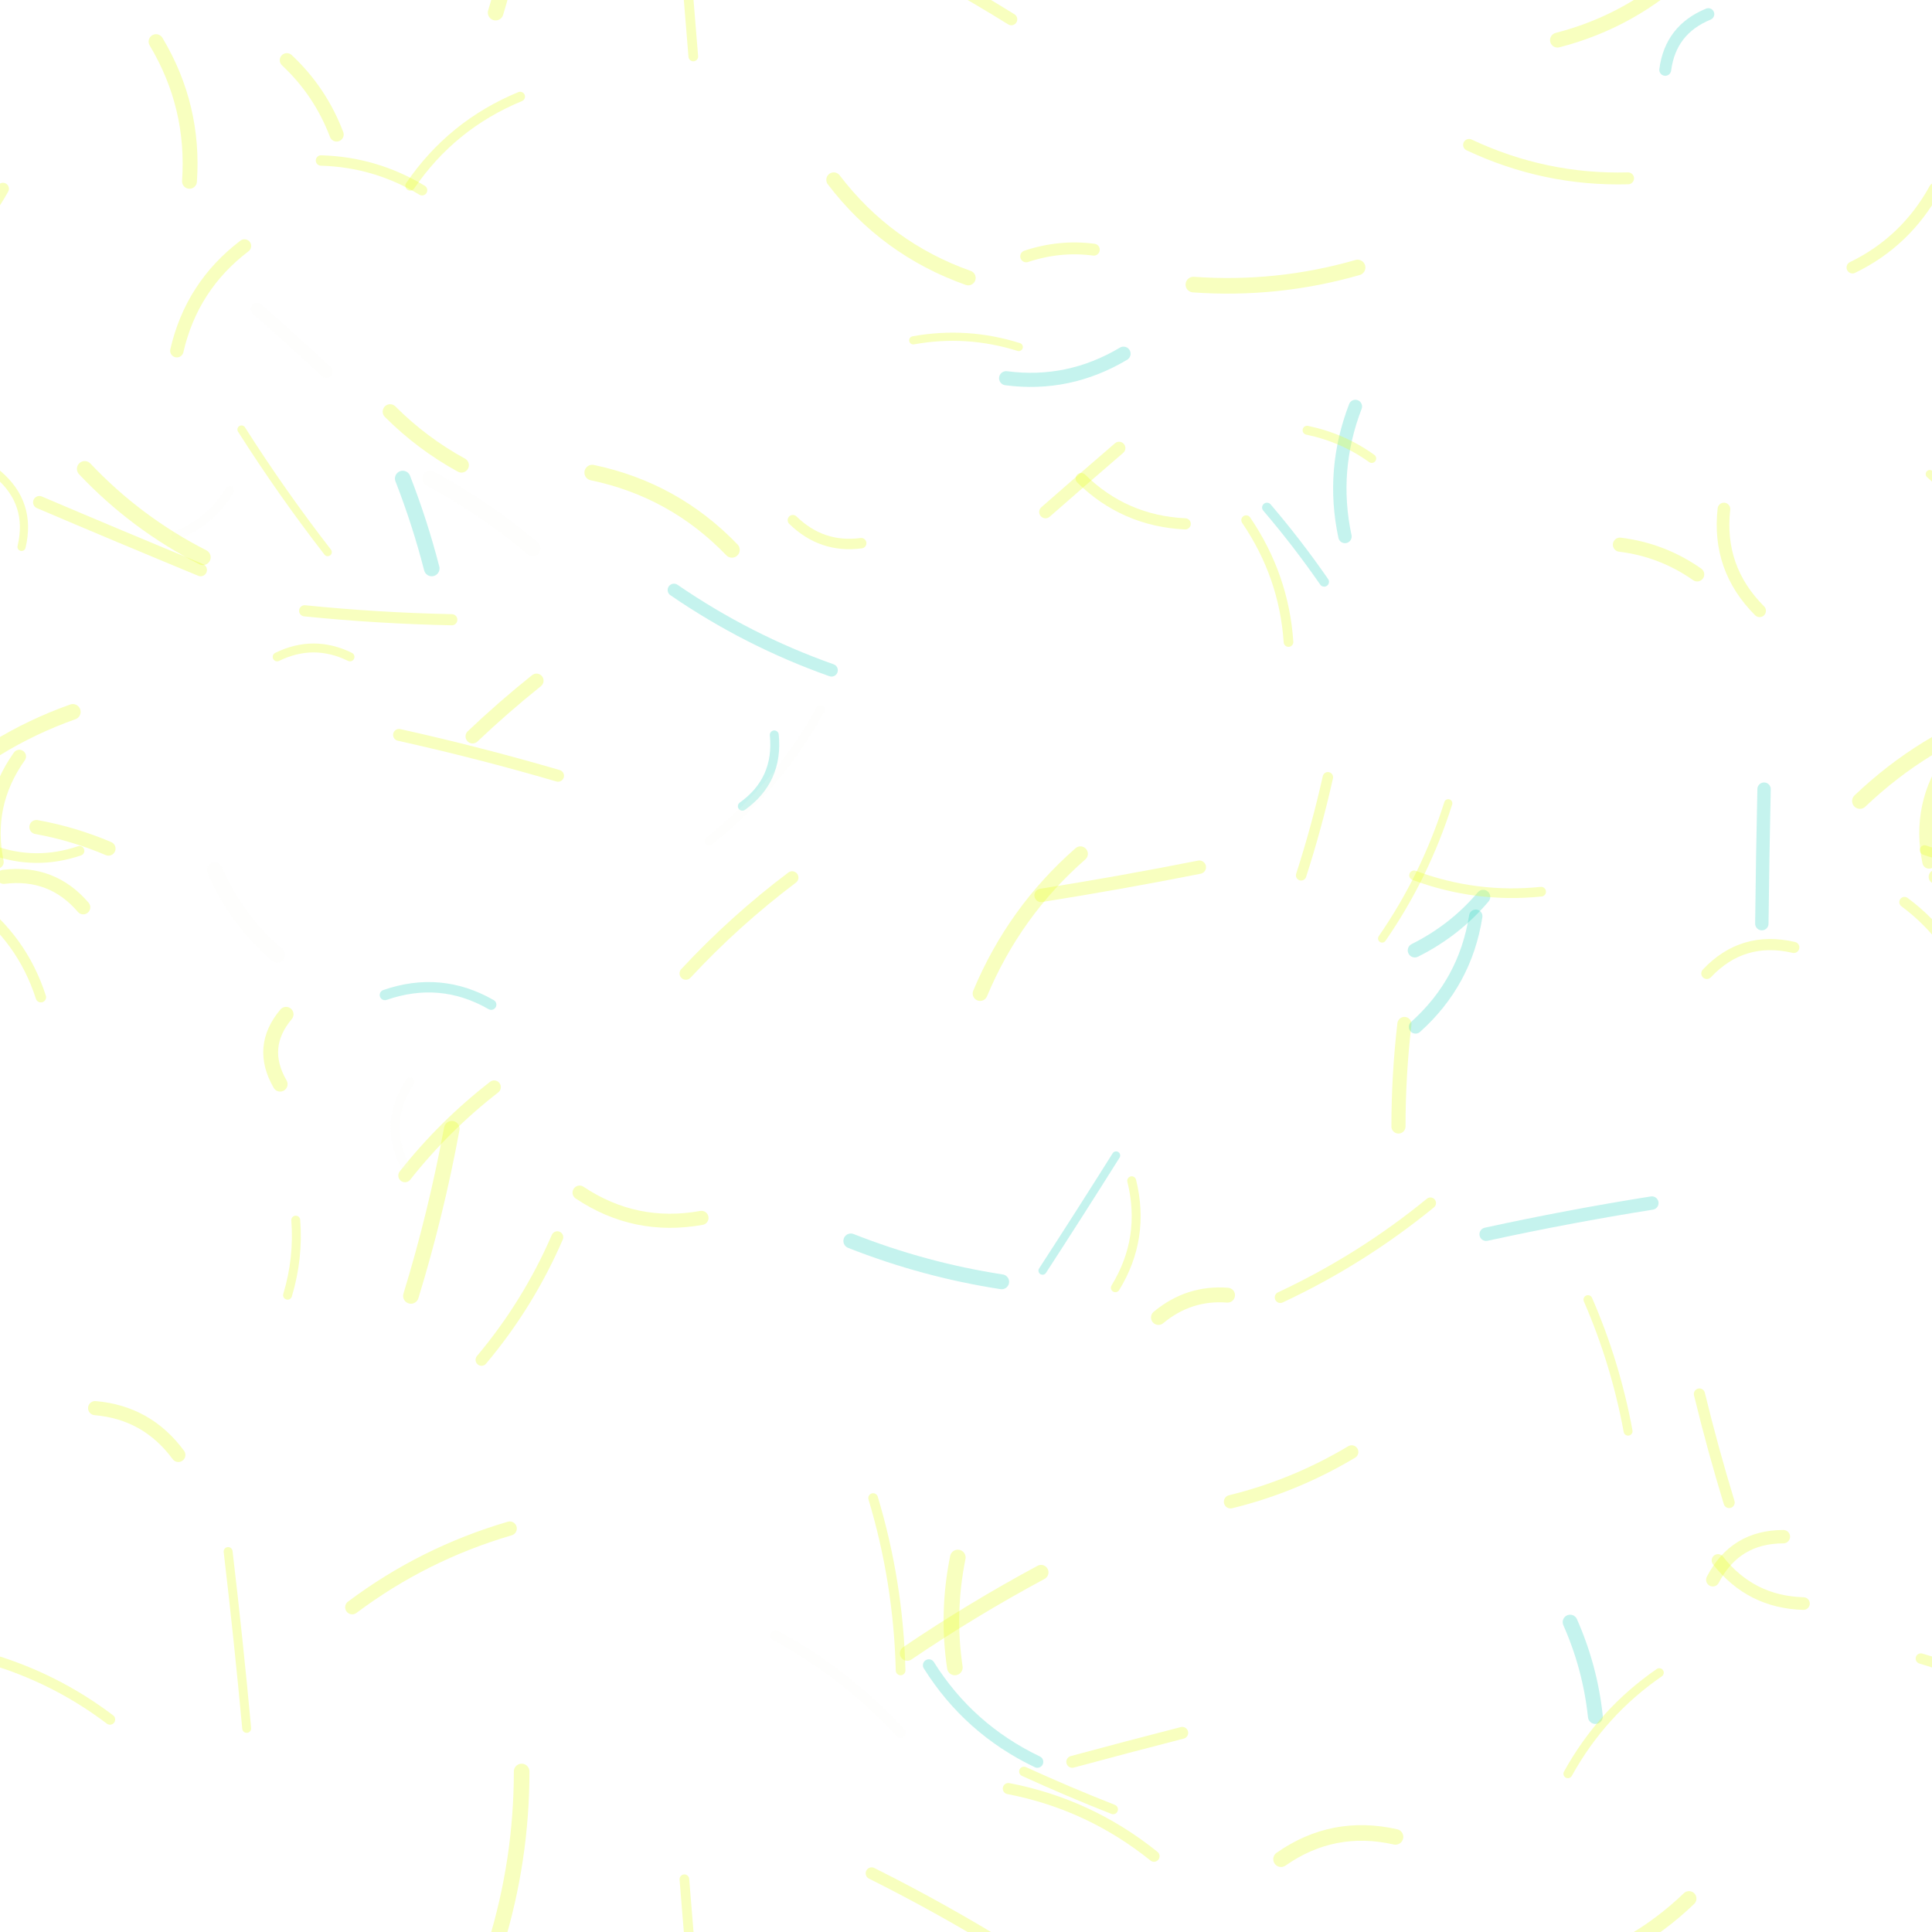
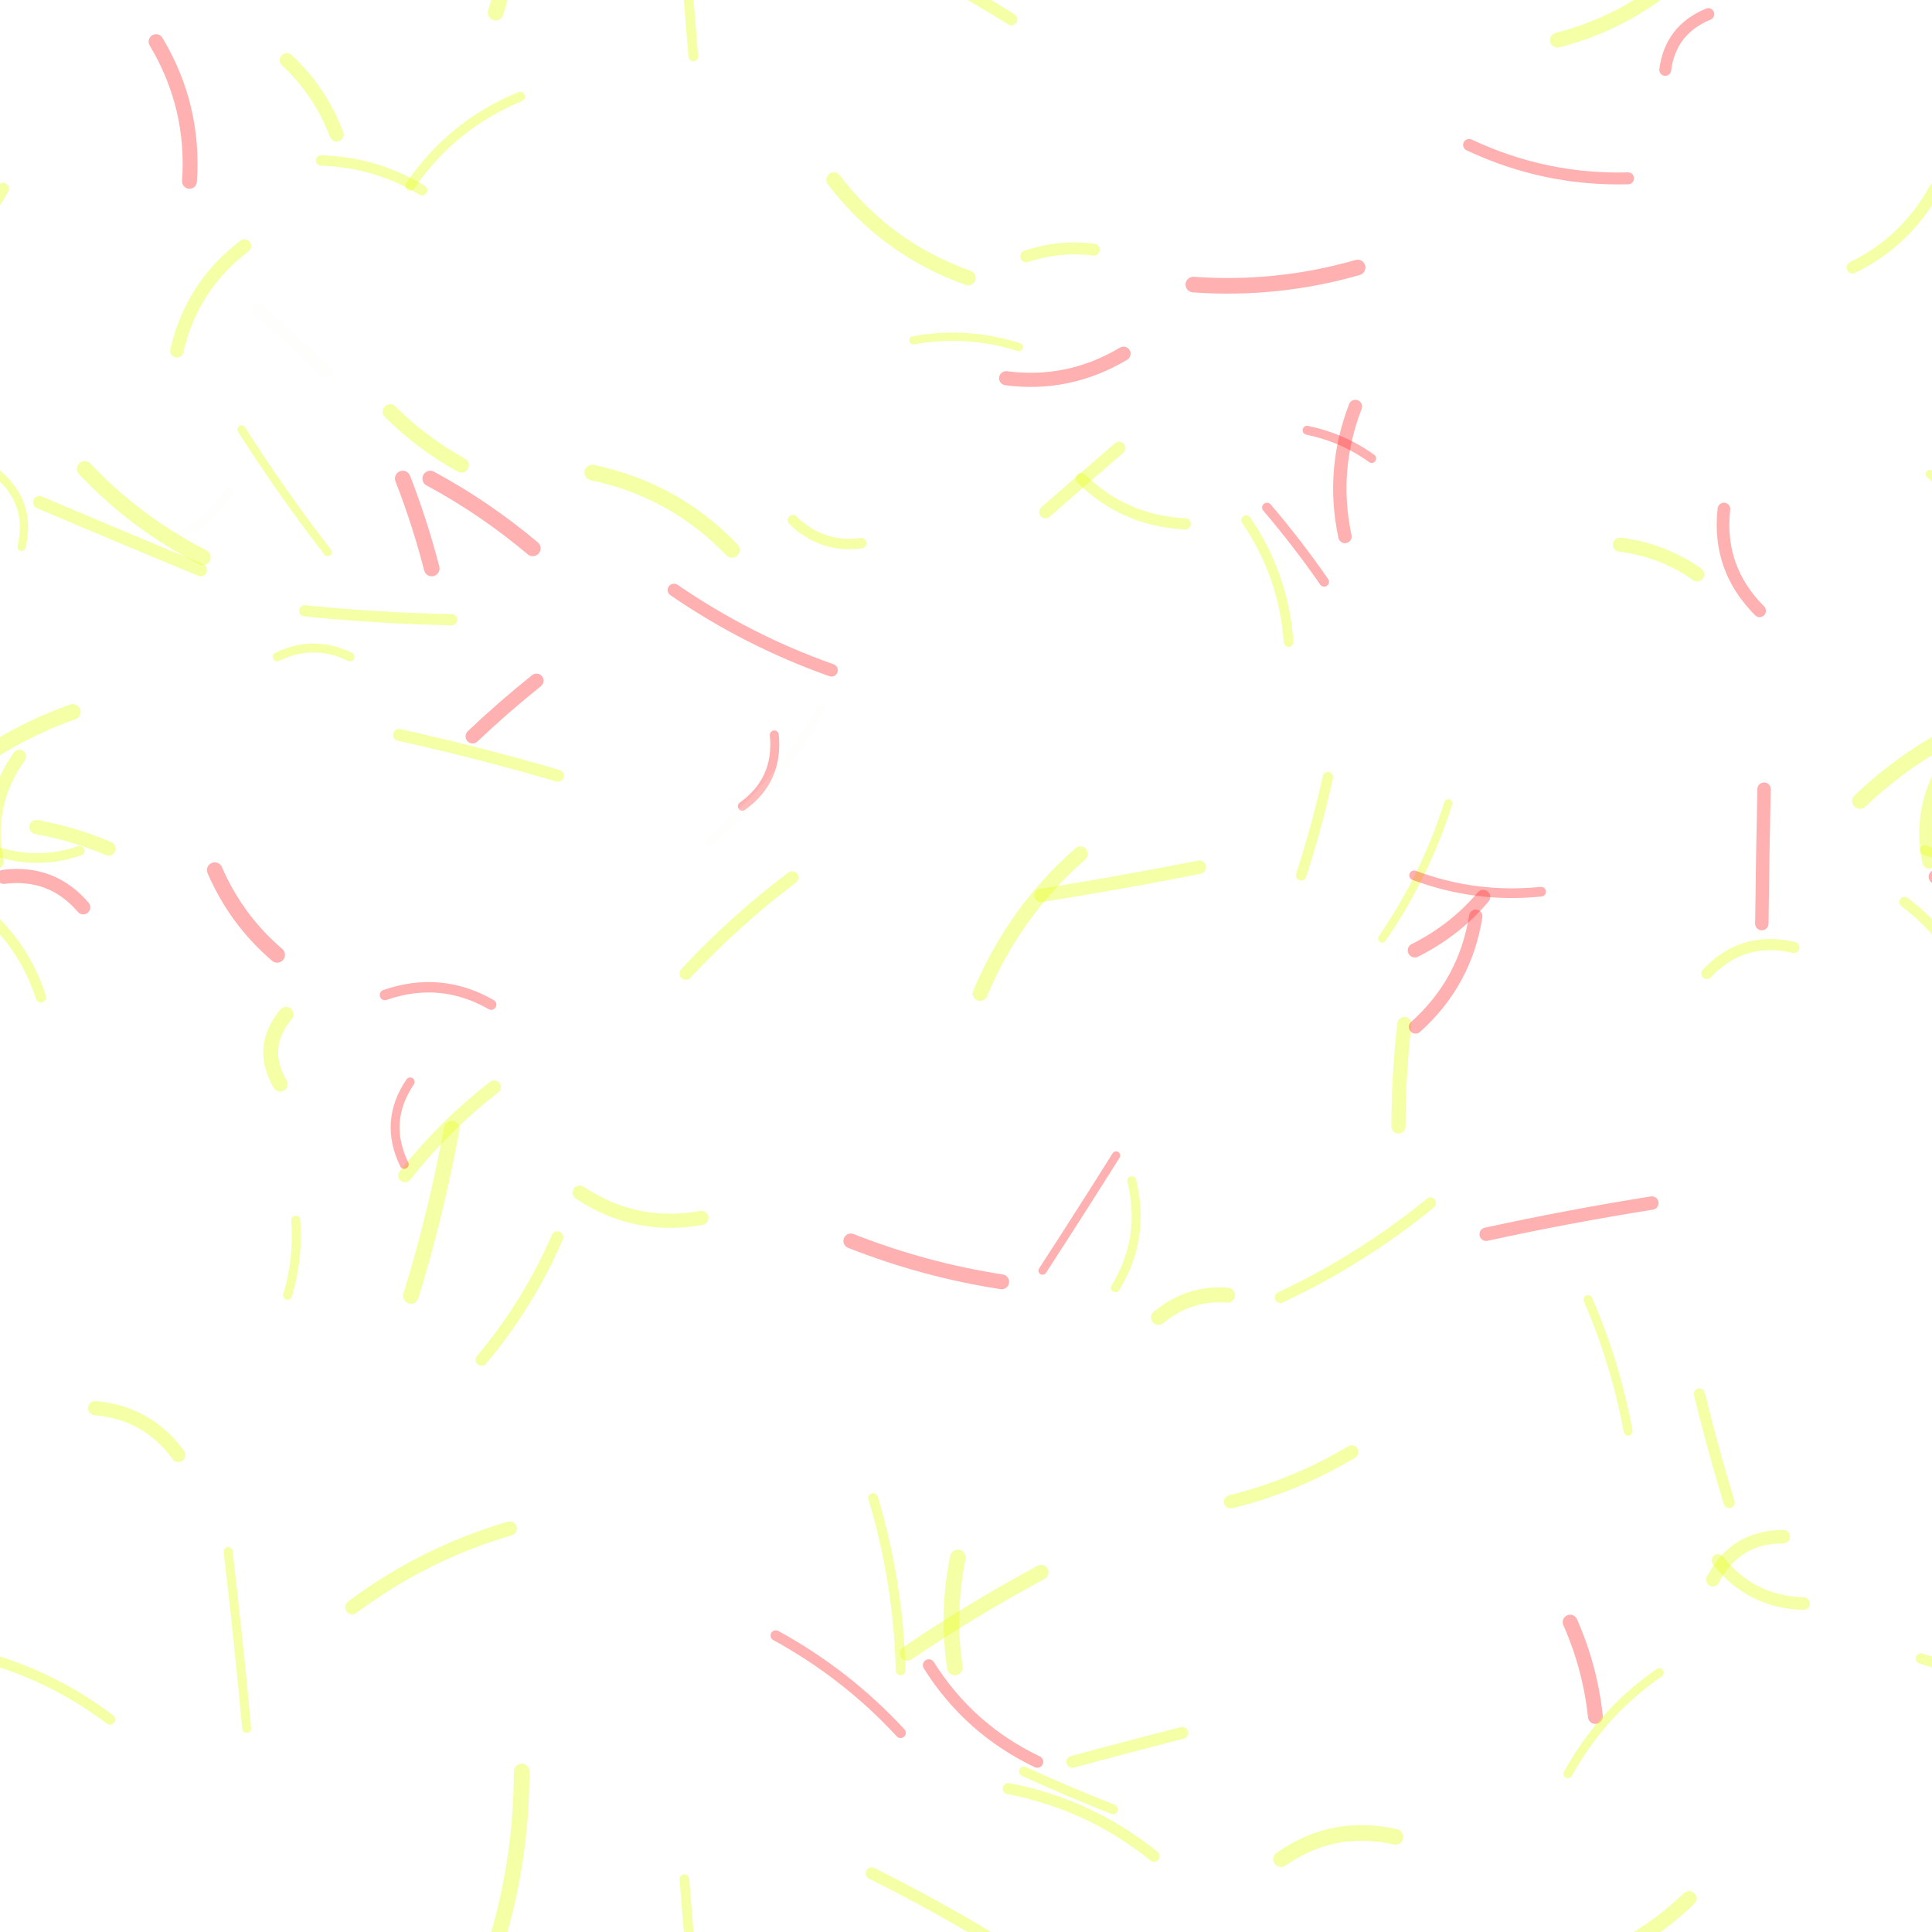
<svg xmlns="http://www.w3.org/2000/svg" width="260" height="260" viewBox="0 0 260 260" fill="none" stroke-linecap="round">
-   <path d="M39.8 164.2Q40.2 169.3 38.7 174.3" stroke="#e8ff2a" stroke-opacity="0.3" stroke-width="1.2" />
-   <path d="M4.9 111.3Q9.9 112.2 14.6 114.2" stroke="#e8ff2a" stroke-opacity="0.3" stroke-width="1.9" />
-   <path d="M60.8 151.9Q58.7 163.3 55.3 174.4" stroke="#e8ff2a" stroke-opacity="0.3" stroke-width="2.1" />
-   <path d="M218.0 73.3Q223.7 74.0 228.4 77.3" stroke="#e8ff2a" stroke-opacity="0.3" stroke-width="1.9" />
-   <path d="M152.3 158.9Q154.2 166.6 150.1 173.3" stroke="#e8ff2a" stroke-opacity="0.3" stroke-width="1.2" />
-   <path d="M178.7 104.6Q177.2 111.3 175.1 117.8" stroke="#e8ff2a" stroke-opacity="0.3" stroke-width="1.4" />
-   <path d="M182.4 54.7Q179.1 63.3 181.0 72.2" stroke="#1fd1bf" stroke-opacity="0.26" stroke-width="1.8" />
-   <path d="M0.4 25.4Q-3.5 32.5 -10.7 36.0" stroke="#e8ff2a" stroke-opacity="0.3" stroke-width="1.6" />
-   <path d="M260.4 25.4Q256.5 32.5 249.3 36.0" stroke="#e8ff2a" stroke-opacity="0.3" stroke-width="1.6" />
-   <path d="M181.9 195.4Q174.2 200.0 165.6 202.1" stroke="#e8ff2a" stroke-opacity="0.3" stroke-width="1.8" />
-   <path d="M161.4 116.7Q150.8 118.8 140.1 120.5" stroke="#e8ff2a" stroke-opacity="0.3" stroke-width="1.8" />
-   <path d="M192.5 161.9Q183.2 169.5 172.3 174.6" stroke="#e8ff2a" stroke-opacity="0.3" stroke-width="1.5" />
-   <path d="M0.5 118.0Q7.0 117.2 11.2 122.1" stroke="#e8ff2a" stroke-opacity="0.3" stroke-width="1.9" />
-   <path d="M260.5 118.0Q267.0 117.2 271.2 122.1" stroke="#e8ff2a" stroke-opacity="0.3" stroke-width="1.9" />
-   <path d="M53.7 98.9Q64.5 101.3 75.1 104.4" stroke="#e8ff2a" stroke-opacity="0.3" stroke-width="1.6" />
-   <path d="M211.3 218.3Q214.0 224.4 214.7 231.0" stroke="#1fd1bf" stroke-opacity="0.26" stroke-width="2.0" />
+   <path d="M39.8 164.2Q40.2 169.3 38.7 174.3" stroke="#e8ff2a" stroke-opacity="0.42" stroke-width="1.2" />
+   <path d="M4.9 111.3Q9.9 112.2 14.6 114.2" stroke="#e8ff2a" stroke-opacity="0.42" stroke-width="1.9" />
+   <path d="M60.8 151.9Q58.7 163.3 55.3 174.4" stroke="#e8ff2a" stroke-opacity="0.42" stroke-width="2.1" />
+   <path d="M218.0 73.3Q223.7 74.0 228.4 77.3" stroke="#e8ff2a" stroke-opacity="0.42" stroke-width="1.9" />
+   <path d="M152.3 158.9Q154.2 166.6 150.1 173.3" stroke="#e8ff2a" stroke-opacity="0.42" stroke-width="1.2" />
+   <path d="M178.7 104.6Q177.2 111.3 175.1 117.8" stroke="#e8ff2a" stroke-opacity="0.42" stroke-width="1.4" />
+   <path d="M182.4 54.7Q179.1 63.3 181.0 72.2" stroke="#ff3b3b" stroke-opacity="0.4" stroke-width="1.8" />
+   <path d="M0.4 25.4Q-3.5 32.5 -10.7 36.0" stroke="#e8ff2a" stroke-opacity="0.42" stroke-width="1.6" />
+   <path d="M260.4 25.4Q256.5 32.5 249.3 36.0" stroke="#e8ff2a" stroke-opacity="0.42" stroke-width="1.6" />
+   <path d="M181.9 195.4Q174.2 200.0 165.6 202.1" stroke="#e8ff2a" stroke-opacity="0.42" stroke-width="1.8" />
+   <path d="M161.4 116.7Q150.8 118.8 140.1 120.5" stroke="#e8ff2a" stroke-opacity="0.42" stroke-width="1.8" />
+   <path d="M192.5 161.9Q183.2 169.5 172.3 174.6" stroke="#e8ff2a" stroke-opacity="0.42" stroke-width="1.5" />
+   <path d="M0.5 118.0Q7.0 117.2 11.2 122.1" stroke="#ff3b3b" stroke-opacity="0.4" stroke-width="1.9" />
+   <path d="M260.5 118.0Q267.0 117.2 271.2 122.1" stroke="#ff3b3b" stroke-opacity="0.4" stroke-width="1.9" />
+   <path d="M53.7 98.9Q64.5 101.3 75.1 104.4" stroke="#e8ff2a" stroke-opacity="0.42" stroke-width="1.6" />
+   <path d="M211.3 218.3Q214.0 224.4 214.7 231.0" stroke="#ff3b3b" stroke-opacity="0.4" stroke-width="2.0" />
  <path d="M34.6 41.6Q39.3 45.7 43.9 50.0" stroke="#f3f2ec" stroke-opacity="0.14" stroke-width="1.7" />
-   <path d="M2.6 101.8Q-2.0 108.3 -0.4 116.0" stroke="#e8ff2a" stroke-opacity="0.3" stroke-width="1.8" />
-   <path d="M262.6 101.8Q258.0 108.3 259.6 116.0" stroke="#e8ff2a" stroke-opacity="0.3" stroke-width="1.8" />
-   <path d="M165.2 174.3Q160.0 173.9 155.9 177.3" stroke="#e8ff2a" stroke-opacity="0.3" stroke-width="2.0" />
-   <path d="M104.2 98.9Q104.8 105.0 99.9 108.5" stroke="#1fd1bf" stroke-opacity="0.26" stroke-width="1.2" />
-   <path d="M37.3 88.4Q42.2 86.0 47.1 88.4" stroke="#e8ff2a" stroke-opacity="0.3" stroke-width="1.2" />
-   <path d="M-1.5 223.2Q7.4 225.8 14.8 231.4" stroke="#e8ff2a" stroke-opacity="0.3" stroke-width="1.4" />
-   <path d="M258.5 223.2Q267.4 225.8 274.8 231.4" stroke="#e8ff2a" stroke-opacity="0.3" stroke-width="1.4" />
-   <path d="M30.7 208.8Q32.1 220.7 33.2 232.6" stroke="#e8ff2a" stroke-opacity="0.3" stroke-width="1.2" />
-   <path d="M79.7 63.6Q90.7 65.9 98.5 74.0" stroke="#e8ff2a" stroke-opacity="0.3" stroke-width="2.1" />
-   <path d="M38.5 136.5Q34.8 140.9 37.7 145.9" stroke="#e8ff2a" stroke-opacity="0.3" stroke-width="2.0" />
-   <path d="M72.2 91.6Q67.7 95.2 63.6 99.1" stroke="#e8ff2a" stroke-opacity="0.3" stroke-width="1.9" />
-   <path d="M68.6 205.7Q57.0 209.1 47.4 216.3" stroke="#e8ff2a" stroke-opacity="0.3" stroke-width="1.9" />
-   <path d="M51.8 133.9Q59.3 131.3 66.1 135.2" stroke="#1fd1bf" stroke-opacity="0.26" stroke-width="1.4" />
-   <path d="M187.8 247.2Q179.4 245.3 172.4 250.2" stroke="#e8ff2a" stroke-opacity="0.3" stroke-width="2.1" />
-   <path d="M52.5 55.4Q56.8 59.7 62.1 62.6" stroke="#e8ff2a" stroke-opacity="0.3" stroke-width="2.0" />
-   <path d="M114.5 167.0Q124.4 170.9 134.8 172.5" stroke="#1fd1bf" stroke-opacity="0.26" stroke-width="2.0" />
-   <path d="M199.6 120.7Q195.8 125.2 190.4 127.9" stroke="#1fd1bf" stroke-opacity="0.26" stroke-width="1.9" />
+   <path d="M2.6 101.8Q-2.0 108.3 -0.4 116.0" stroke="#e8ff2a" stroke-opacity="0.42" stroke-width="1.8" />
+   <path d="M262.6 101.8Q258.0 108.3 259.6 116.0" stroke="#e8ff2a" stroke-opacity="0.42" stroke-width="1.8" />
+   <path d="M165.2 174.3Q160.0 173.9 155.9 177.3" stroke="#e8ff2a" stroke-opacity="0.42" stroke-width="2.0" />
+   <path d="M104.2 98.9Q104.8 105.0 99.9 108.5" stroke="#ff3b3b" stroke-opacity="0.4" stroke-width="1.2" />
+   <path d="M37.3 88.4Q42.2 86.0 47.1 88.4" stroke="#e8ff2a" stroke-opacity="0.42" stroke-width="1.2" />
+   <path d="M-1.5 223.2Q7.4 225.8 14.8 231.4" stroke="#e8ff2a" stroke-opacity="0.42" stroke-width="1.4" />
+   <path d="M258.5 223.2Q267.4 225.8 274.8 231.4" stroke="#e8ff2a" stroke-opacity="0.42" stroke-width="1.4" />
+   <path d="M30.7 208.8Q32.1 220.7 33.2 232.6" stroke="#e8ff2a" stroke-opacity="0.42" stroke-width="1.2" />
+   <path d="M79.7 63.6Q90.7 65.9 98.5 74.0" stroke="#e8ff2a" stroke-opacity="0.42" stroke-width="2.1" />
+   <path d="M38.5 136.5Q34.8 140.9 37.7 145.9" stroke="#e8ff2a" stroke-opacity="0.42" stroke-width="2.0" />
+   <path d="M72.2 91.6Q67.7 95.2 63.6 99.1" stroke="#ff3b3b" stroke-opacity="0.4" stroke-width="1.9" />
+   <path d="M68.6 205.7Q57.0 209.1 47.4 216.3" stroke="#e8ff2a" stroke-opacity="0.42" stroke-width="1.9" />
+   <path d="M51.8 133.9Q59.3 131.3 66.1 135.2" stroke="#ff3b3b" stroke-opacity="0.4" stroke-width="1.4" />
+   <path d="M187.8 247.2Q179.4 245.3 172.4 250.2" stroke="#e8ff2a" stroke-opacity="0.42" stroke-width="2.1" />
+   <path d="M52.5 55.4Q56.8 59.7 62.1 62.6" stroke="#e8ff2a" stroke-opacity="0.42" stroke-width="2.0" />
+   <path d="M114.5 167.0Q124.4 170.9 134.8 172.5" stroke="#ff3b3b" stroke-opacity="0.4" stroke-width="2.0" />
+   <path d="M199.6 120.7Q195.8 125.2 190.4 127.9" stroke="#ff3b3b" stroke-opacity="0.4" stroke-width="1.9" />
  <path d="M110.4 95.5Q104.7 105.9 95.4 113.2" stroke="#f3f2ec" stroke-opacity="0.14" stroke-width="1.2" />
-   <path d="M240.0 206.8Q233.5 206.8 230.5 212.6" stroke="#e8ff2a" stroke-opacity="0.3" stroke-width="1.8" />
-   <path d="M147.2 33.6Q142.6 33.0 138.1 34.5" stroke="#e8ff2a" stroke-opacity="0.3" stroke-width="1.6" />
-   <path d="M104.4 220.1Q113.9 225.3 121.2 233.2" stroke="#f3f2ec" stroke-opacity="0.14" stroke-width="1.4" />
-   <path d="M145.5 64.4Q151.3 70.1 159.5 70.5" stroke="#e8ff2a" stroke-opacity="0.3" stroke-width="1.5" />
-   <path d="M159.1 233.2Q151.7 235.1 144.3 237.1" stroke="#e8ff2a" stroke-opacity="0.3" stroke-width="1.6" />
-   <path d="M-1.0 114.4Q4.8 116.5 10.7 114.5" stroke="#e8ff2a" stroke-opacity="0.3" stroke-width="1.3" />
-   <path d="M259.0 114.4Q264.8 116.5 270.7 114.5" stroke="#e8ff2a" stroke-opacity="0.3" stroke-width="1.3" />
-   <path d="M189.0 137.8Q188.2 144.7 188.2 151.6" stroke="#e8ff2a" stroke-opacity="0.3" stroke-width="1.9" />
-   <path d="M150.6 60.3Q145.6 64.6 140.7 68.9" stroke="#e8ff2a" stroke-opacity="0.3" stroke-width="1.7" />
-   <path d="M237.4 106.2Q237.2 115.2 237.1 124.3" stroke="#1fd1bf" stroke-opacity="0.26" stroke-width="1.8" />
-   <path d="M145.4 114.9Q136.5 122.7 131.9 133.7" stroke="#e8ff2a" stroke-opacity="0.3" stroke-width="2.0" />
-   <path d="M135.7 240.7Q146.6 242.8 155.3 249.8" stroke="#e8ff2a" stroke-opacity="0.3" stroke-width="1.5" />
-   <path d="M70.0 13.0Q60.8 16.8 55.2 25.0" stroke="#e8ff2a" stroke-opacity="0.3" stroke-width="1.3" />
-   <path d="M182.7 36.0Q171.9 39.1 160.6 38.3" stroke="#e8ff2a" stroke-opacity="0.3" stroke-width="2.1" />
-   <path d="M117.3 -7.9Q126.9 -3.1 136.1 2.6" stroke="#e8ff2a" stroke-opacity="0.3" stroke-width="1.6" />
-   <path d="M117.3 252.1Q126.9 256.9 136.1 262.6" stroke="#e8ff2a" stroke-opacity="0.3" stroke-width="1.6" />
-   <path d="M41.0 82.2Q50.9 83.2 60.8 83.4" stroke="#e8ff2a" stroke-opacity="0.3" stroke-width="1.5" />
-   <path d="M78.0 160.5Q85.5 165.5 94.4 163.9" stroke="#e8ff2a" stroke-opacity="0.3" stroke-width="1.9" />
+   <path d="M240.0 206.8Q233.5 206.8 230.5 212.6" stroke="#e8ff2a" stroke-opacity="0.42" stroke-width="1.8" />
+   <path d="M147.2 33.6Q142.6 33.0 138.1 34.5" stroke="#e8ff2a" stroke-opacity="0.42" stroke-width="1.6" />
+   <path d="M104.4 220.1Q113.9 225.3 121.2 233.2" stroke="#ff3b3b" stroke-opacity="0.4" stroke-width="1.4" />
+   <path d="M145.5 64.4Q151.3 70.1 159.5 70.5" stroke="#e8ff2a" stroke-opacity="0.42" stroke-width="1.5" />
+   <path d="M159.1 233.2Q151.7 235.1 144.3 237.1" stroke="#e8ff2a" stroke-opacity="0.42" stroke-width="1.6" />
+   <path d="M-1.0 114.4Q4.8 116.5 10.7 114.5" stroke="#e8ff2a" stroke-opacity="0.42" stroke-width="1.3" />
+   <path d="M259.0 114.4Q264.8 116.5 270.7 114.5" stroke="#e8ff2a" stroke-opacity="0.42" stroke-width="1.3" />
+   <path d="M189.0 137.8Q188.2 144.7 188.2 151.6" stroke="#e8ff2a" stroke-opacity="0.42" stroke-width="1.9" />
+   <path d="M150.6 60.3Q145.6 64.6 140.7 68.9" stroke="#e8ff2a" stroke-opacity="0.42" stroke-width="1.7" />
+   <path d="M237.4 106.2Q237.2 115.2 237.1 124.3" stroke="#ff3b3b" stroke-opacity="0.4" stroke-width="1.8" />
+   <path d="M145.4 114.9Q136.5 122.7 131.9 133.7" stroke="#e8ff2a" stroke-opacity="0.42" stroke-width="2.0" />
+   <path d="M135.7 240.7Q146.6 242.8 155.3 249.8" stroke="#e8ff2a" stroke-opacity="0.42" stroke-width="1.5" />
+   <path d="M70.0 13.0Q60.8 16.8 55.2 25.0" stroke="#e8ff2a" stroke-opacity="0.42" stroke-width="1.3" />
+   <path d="M182.7 36.0Q171.9 39.1 160.6 38.3" stroke="#ff3b3b" stroke-opacity="0.4" stroke-width="2.1" />
+   <path d="M117.3 -7.9Q126.9 -3.1 136.1 2.6" stroke="#e8ff2a" stroke-opacity="0.42" stroke-width="1.6" />
+   <path d="M117.3 252.1Q126.9 256.9 136.1 262.6" stroke="#e8ff2a" stroke-opacity="0.42" stroke-width="1.6" />
+   <path d="M41.0 82.2Q50.9 83.2 60.8 83.4" stroke="#e8ff2a" stroke-opacity="0.42" stroke-width="1.5" />
+   <path d="M78.0 160.5Q85.5 165.5 94.4 163.9" stroke="#e8ff2a" stroke-opacity="0.42" stroke-width="1.9" />
  <path d="M30.9 66.0Q28.3 70.3 23.6 72.1" stroke="#f3f2ec" stroke-opacity="0.14" stroke-width="1.2" />
-   <path d="M231.2 210.0Q235.6 215.6 242.7 215.8" stroke="#e8ff2a" stroke-opacity="0.3" stroke-width="1.7" />
-   <path d="M21.0 5.6Q26.2 14.3 25.5 24.4" stroke="#e8ff2a" stroke-opacity="0.3" stroke-width="2.0" />
-   <path d="M197.7 19.5Q207.9 24.3 219.1 24.0" stroke="#e8ff2a" stroke-opacity="0.3" stroke-width="1.6" />
-   <path d="M137.8 238.4Q143.7 241.1 149.8 243.5" stroke="#e8ff2a" stroke-opacity="0.3" stroke-width="1.3" />
-   <path d="M38.6 8.1Q43.1 12.3 45.3 18.1" stroke="#e8ff2a" stroke-opacity="0.3" stroke-width="1.9" />
-   <path d="M122.9 45.8Q130.1 44.5 137.1 46.7" stroke="#e8ff2a" stroke-opacity="0.3" stroke-width="1.1" />
-   <path d="M151.2 47.6Q143.8 52.0 135.4 50.9" stroke="#1fd1bf" stroke-opacity="0.26" stroke-width="1.9" />
-   <path d="M128.9 209.6Q127.4 217.0 128.5 224.4" stroke="#e8ff2a" stroke-opacity="0.3" stroke-width="2.1" />
-   <path d="M213.7 174.9Q217.4 183.4 219.1 192.6" stroke="#e8ff2a" stroke-opacity="0.3" stroke-width="1.2" />
-   <path d="M12.8 189.5Q19.8 190.1 24.0 195.8" stroke="#e8ff2a" stroke-opacity="0.3" stroke-width="1.9" />
-   <path d="M170.5 68.3Q174.6 73.1 178.2 78.3" stroke="#1fd1bf" stroke-opacity="0.26" stroke-width="1.3" />
-   <path d="M70.2 -21.6Q70.2 -9.7 66.7 1.7" stroke="#e8ff2a" stroke-opacity="0.3" stroke-width="2.1" />
-   <path d="M70.2 238.4Q70.2 250.3 66.7 261.7" stroke="#e8ff2a" stroke-opacity="0.3" stroke-width="2.1" />
-   <path d="M92.1 -7.1Q92.7 0.3 93.3 7.6" stroke="#e8ff2a" stroke-opacity="0.3" stroke-width="1.3" />
-   <path d="M92.1 252.9Q92.7 260.3 93.3 267.6" stroke="#e8ff2a" stroke-opacity="0.3" stroke-width="1.3" />
-   <path d="M-0.3 63.8Q4.3 67.7 2.9 73.6" stroke="#e8ff2a" stroke-opacity="0.3" stroke-width="1.1" />
-   <path d="M259.7 63.8Q264.3 67.7 262.9 73.6" stroke="#e8ff2a" stroke-opacity="0.3" stroke-width="1.1" />
-   <path d="M66.5 146.3Q59.8 151.5 54.5 158.2" stroke="#e8ff2a" stroke-opacity="0.3" stroke-width="1.8" />
-   <path d="M90.7 79.4Q100.6 86.2 111.9 90.2" stroke="#1fd1bf" stroke-opacity="0.26" stroke-width="1.7" />
-   <path d="M223.3 225.1Q215.6 230.4 211.0 238.7" stroke="#e8ff2a" stroke-opacity="0.3" stroke-width="1.2" />
-   <path d="M140.1 211.6Q130.8 216.6 122.1 222.5" stroke="#e8ff2a" stroke-opacity="0.3" stroke-width="2.0" />
-   <path d="M175.9 57.9Q180.7 58.9 184.6 61.7" stroke="#e8ff2a" stroke-opacity="0.3" stroke-width="1.2" />
-   <path d="M150.2 155.5Q145.3 163.3 140.3 171.0" stroke="#1fd1bf" stroke-opacity="0.26" stroke-width="1.1" />
-   <path d="M198.6 123.3Q197.2 132.2 190.5 138.2" stroke="#1fd1bf" stroke-opacity="0.26" stroke-width="1.8" />
-   <path d="M11.4 63.1Q18.3 70.4 27.3 75.0" stroke="#e8ff2a" stroke-opacity="0.3" stroke-width="2.1" />
-   <path d="M106.6 118.1Q98.9 123.9 92.3 131.0" stroke="#e8ff2a" stroke-opacity="0.3" stroke-width="1.7" />
-   <path d="M32.5 57.8Q37.9 66.3 44.1 74.3" stroke="#e8ff2a" stroke-opacity="0.3" stroke-width="1.1" />
-   <path d="M75.0 166.5Q71.1 175.5 64.8 183.0" stroke="#e8ff2a" stroke-opacity="0.3" stroke-width="1.6" />
-   <path d="M112.2 24.2Q119.3 33.5 130.3 37.4" stroke="#e8ff2a" stroke-opacity="0.3" stroke-width="2.0" />
-   <path d="M117.5 201.6Q120.9 212.9 121.2 224.8" stroke="#e8ff2a" stroke-opacity="0.3" stroke-width="1.3" />
-   <path d="M55.2 145.6Q51.6 150.9 54.4 156.7" stroke="#f3f2ec" stroke-opacity="0.14" stroke-width="1.2" />
-   <path d="M125.0 224.1Q130.4 232.7 139.6 237.1" stroke="#1fd1bf" stroke-opacity="0.26" stroke-width="1.6" />
-   <path d="M-3.7 121.4Q3.0 126.4 5.5 134.2" stroke="#e8ff2a" stroke-opacity="0.3" stroke-width="1.4" />
-   <path d="M256.3 121.4Q263.0 126.4 265.5 134.2" stroke="#e8ff2a" stroke-opacity="0.3" stroke-width="1.4" />
-   <path d="M227.3 -4.5Q219.7 2.8 209.6 5.4" stroke="#e8ff2a" stroke-opacity="0.3" stroke-width="2.0" />
-   <path d="M227.3 255.5Q219.7 262.8 209.6 265.4" stroke="#e8ff2a" stroke-opacity="0.3" stroke-width="2.0" />
-   <path d="M232.0 68.5Q231.1 76.5 236.8 82.2" stroke="#e8ff2a" stroke-opacity="0.3" stroke-width="1.7" />
-   <path d="M106.7 70.0Q110.6 73.8 115.9 73.1" stroke="#e8ff2a" stroke-opacity="0.3" stroke-width="1.4" />
-   <path d="M57.9 64.4Q65.3 68.4 71.7 73.8" stroke="#f3f2ec" stroke-opacity="0.14" stroke-width="2.1" />
-   <path d="M222.3 161.9Q211.0 163.7 200.0 166.1" stroke="#1fd1bf" stroke-opacity="0.26" stroke-width="1.8" />
-   <path d="M194.9 108.1Q191.8 117.9 186.0 126.3" stroke="#e8ff2a" stroke-opacity="0.3" stroke-width="1.1" />
-   <path d="M28.9 117.1Q31.8 123.8 37.3 128.5" stroke="#f3f2ec" stroke-opacity="0.14" stroke-width="2.1" />
-   <path d="M167.7 70.0Q172.8 77.5 173.4 86.4" stroke="#e8ff2a" stroke-opacity="0.3" stroke-width="1.3" />
-   <path d="M241.4 127.5Q234.5 125.9 229.7 131.0" stroke="#e8ff2a" stroke-opacity="0.3" stroke-width="1.5" />
-   <path d="M43.2 21.6Q50.5 21.8 56.8 25.6" stroke="#e8ff2a" stroke-opacity="0.3" stroke-width="1.4" />
-   <path d="M228.7 187.6Q230.5 195.0 232.7 202.2" stroke="#e8ff2a" stroke-opacity="0.3" stroke-width="1.5" />
-   <path d="M5.3 67.6Q16.1 72.2 27.0 76.7" stroke="#e8ff2a" stroke-opacity="0.3" stroke-width="1.7" />
-   <path d="M54.2 64.4Q56.5 70.3 58.1 76.5" stroke="#1fd1bf" stroke-opacity="0.26" stroke-width="2.1" />
-   <path d="M229.9 1.9Q224.8 4.0 224.1 9.4" stroke="#1fd1bf" stroke-opacity="0.26" stroke-width="1.6" />
-   <path d="M229.9 261.9Q224.8 264.0 224.1 269.4" stroke="#1fd1bf" stroke-opacity="0.26" stroke-width="1.6" />
-   <path d="M9.8 95.8Q-1.2 99.7 -9.7 107.8" stroke="#e8ff2a" stroke-opacity="0.3" stroke-width="2.1" />
-   <path d="M269.8 95.8Q258.8 99.7 250.3 107.8" stroke="#e8ff2a" stroke-opacity="0.3" stroke-width="2.1" />
-   <path d="M32.9 33.1Q25.8 38.5 23.8 47.2" stroke="#e8ff2a" stroke-opacity="0.3" stroke-width="1.8" />
-   <path d="M190.3 117.8Q198.6 120.9 207.4 120.0" stroke="#e8ff2a" stroke-opacity="0.3" stroke-width="1.3" />
+   <path d="M231.2 210.0Q235.6 215.6 242.7 215.8" stroke="#e8ff2a" stroke-opacity="0.42" stroke-width="1.7" />
+   <path d="M21.0 5.6Q26.2 14.3 25.5 24.4" stroke="#ff3b3b" stroke-opacity="0.4" stroke-width="2.0" />
+   <path d="M197.7 19.5Q207.9 24.3 219.1 24.0" stroke="#ff3b3b" stroke-opacity="0.4" stroke-width="1.6" />
+   <path d="M137.8 238.4Q143.7 241.1 149.8 243.5" stroke="#e8ff2a" stroke-opacity="0.42" stroke-width="1.3" />
+   <path d="M38.6 8.1Q43.1 12.3 45.3 18.1" stroke="#e8ff2a" stroke-opacity="0.42" stroke-width="1.9" />
+   <path d="M122.9 45.8Q130.1 44.5 137.1 46.7" stroke="#e8ff2a" stroke-opacity="0.42" stroke-width="1.1" />
+   <path d="M151.2 47.6Q143.8 52.0 135.4 50.9" stroke="#ff3b3b" stroke-opacity="0.4" stroke-width="1.9" />
+   <path d="M128.9 209.6Q127.4 217.0 128.5 224.4" stroke="#e8ff2a" stroke-opacity="0.42" stroke-width="2.1" />
+   <path d="M213.7 174.9Q217.4 183.4 219.1 192.6" stroke="#e8ff2a" stroke-opacity="0.42" stroke-width="1.2" />
+   <path d="M12.8 189.5Q19.8 190.1 24.0 195.8" stroke="#e8ff2a" stroke-opacity="0.42" stroke-width="1.9" />
+   <path d="M170.5 68.3Q174.6 73.1 178.2 78.3" stroke="#ff3b3b" stroke-opacity="0.4" stroke-width="1.3" />
+   <path d="M70.2 -21.6Q70.2 -9.7 66.7 1.7" stroke="#e8ff2a" stroke-opacity="0.42" stroke-width="2.1" />
+   <path d="M70.2 238.4Q70.2 250.3 66.7 261.7" stroke="#e8ff2a" stroke-opacity="0.42" stroke-width="2.1" />
+   <path d="M92.1 -7.1Q92.7 0.3 93.3 7.6" stroke="#e8ff2a" stroke-opacity="0.42" stroke-width="1.3" />
+   <path d="M92.1 252.9Q92.7 260.3 93.3 267.6" stroke="#e8ff2a" stroke-opacity="0.42" stroke-width="1.3" />
+   <path d="M-0.3 63.8Q4.3 67.7 2.9 73.6" stroke="#e8ff2a" stroke-opacity="0.42" stroke-width="1.1" />
+   <path d="M259.7 63.8Q264.3 67.7 262.9 73.6" stroke="#e8ff2a" stroke-opacity="0.42" stroke-width="1.1" />
+   <path d="M66.5 146.3Q59.8 151.5 54.5 158.2" stroke="#e8ff2a" stroke-opacity="0.42" stroke-width="1.8" />
+   <path d="M90.7 79.4Q100.6 86.2 111.9 90.2" stroke="#ff3b3b" stroke-opacity="0.4" stroke-width="1.7" />
+   <path d="M223.3 225.1Q215.6 230.4 211.0 238.7" stroke="#e8ff2a" stroke-opacity="0.42" stroke-width="1.2" />
+   <path d="M140.1 211.6Q130.8 216.6 122.1 222.5" stroke="#e8ff2a" stroke-opacity="0.42" stroke-width="2.0" />
+   <path d="M175.9 57.9Q180.7 58.9 184.6 61.7" stroke="#ff3b3b" stroke-opacity="0.4" stroke-width="1.2" />
+   <path d="M150.2 155.5Q145.3 163.3 140.3 171.0" stroke="#ff3b3b" stroke-opacity="0.4" stroke-width="1.1" />
+   <path d="M198.6 123.3Q197.2 132.2 190.5 138.2" stroke="#ff3b3b" stroke-opacity="0.4" stroke-width="1.8" />
+   <path d="M11.4 63.1Q18.3 70.4 27.3 75.0" stroke="#e8ff2a" stroke-opacity="0.42" stroke-width="2.1" />
+   <path d="M106.6 118.1Q98.9 123.9 92.3 131.0" stroke="#e8ff2a" stroke-opacity="0.42" stroke-width="1.7" />
+   <path d="M32.5 57.8Q37.9 66.3 44.1 74.3" stroke="#e8ff2a" stroke-opacity="0.42" stroke-width="1.1" />
+   <path d="M75.0 166.5Q71.1 175.5 64.8 183.0" stroke="#e8ff2a" stroke-opacity="0.42" stroke-width="1.6" />
+   <path d="M112.2 24.2Q119.3 33.5 130.3 37.4" stroke="#e8ff2a" stroke-opacity="0.42" stroke-width="2.0" />
+   <path d="M117.5 201.6Q120.9 212.9 121.2 224.8" stroke="#e8ff2a" stroke-opacity="0.42" stroke-width="1.3" />
+   <path d="M55.2 145.6Q51.6 150.9 54.4 156.7" stroke="#ff3b3b" stroke-opacity="0.4" stroke-width="1.2" />
+   <path d="M125.0 224.1Q130.4 232.7 139.6 237.1" stroke="#ff3b3b" stroke-opacity="0.4" stroke-width="1.6" />
+   <path d="M-3.7 121.4Q3.0 126.4 5.5 134.2" stroke="#e8ff2a" stroke-opacity="0.42" stroke-width="1.4" />
+   <path d="M256.3 121.4Q263.0 126.4 265.5 134.2" stroke="#e8ff2a" stroke-opacity="0.42" stroke-width="1.4" />
+   <path d="M227.3 -4.5Q219.7 2.8 209.6 5.4" stroke="#e8ff2a" stroke-opacity="0.42" stroke-width="2.0" />
+   <path d="M227.3 255.5Q219.7 262.8 209.6 265.4" stroke="#e8ff2a" stroke-opacity="0.42" stroke-width="2.0" />
+   <path d="M232.0 68.5Q231.1 76.5 236.8 82.2" stroke="#ff3b3b" stroke-opacity="0.4" stroke-width="1.7" />
+   <path d="M106.7 70.0Q110.6 73.8 115.9 73.1" stroke="#e8ff2a" stroke-opacity="0.42" stroke-width="1.4" />
+   <path d="M57.9 64.4Q65.3 68.4 71.7 73.8" stroke="#ff3b3b" stroke-opacity="0.4" stroke-width="2.1" />
+   <path d="M222.3 161.9Q211.0 163.7 200.0 166.1" stroke="#ff3b3b" stroke-opacity="0.4" stroke-width="1.8" />
+   <path d="M194.9 108.1Q191.8 117.9 186.0 126.3" stroke="#e8ff2a" stroke-opacity="0.42" stroke-width="1.1" />
+   <path d="M28.9 117.1Q31.8 123.8 37.3 128.5" stroke="#ff3b3b" stroke-opacity="0.4" stroke-width="2.1" />
+   <path d="M167.7 70.0Q172.8 77.5 173.4 86.4" stroke="#e8ff2a" stroke-opacity="0.42" stroke-width="1.3" />
+   <path d="M241.4 127.5Q234.5 125.9 229.7 131.0" stroke="#e8ff2a" stroke-opacity="0.42" stroke-width="1.5" />
+   <path d="M43.2 21.6Q50.5 21.8 56.8 25.6" stroke="#e8ff2a" stroke-opacity="0.42" stroke-width="1.4" />
+   <path d="M228.7 187.6Q230.5 195.0 232.7 202.2" stroke="#e8ff2a" stroke-opacity="0.42" stroke-width="1.5" />
+   <path d="M5.3 67.6Q16.1 72.2 27.0 76.7" stroke="#e8ff2a" stroke-opacity="0.42" stroke-width="1.7" />
+   <path d="M54.2 64.4Q56.5 70.3 58.1 76.5" stroke="#ff3b3b" stroke-opacity="0.4" stroke-width="2.1" />
+   <path d="M229.9 1.9Q224.8 4.0 224.1 9.4" stroke="#ff3b3b" stroke-opacity="0.4" stroke-width="1.6" />
+   <path d="M229.9 261.9Q224.8 264.0 224.1 269.4" stroke="#ff3b3b" stroke-opacity="0.4" stroke-width="1.6" />
+   <path d="M9.8 95.8Q-1.2 99.7 -9.7 107.8" stroke="#e8ff2a" stroke-opacity="0.42" stroke-width="2.1" />
+   <path d="M269.8 95.8Q258.8 99.7 250.3 107.8" stroke="#e8ff2a" stroke-opacity="0.42" stroke-width="2.1" />
+   <path d="M32.9 33.1Q25.8 38.5 23.8 47.2" stroke="#e8ff2a" stroke-opacity="0.42" stroke-width="1.8" />
+   <path d="M190.3 117.8Q198.6 120.9 207.4 120.0" stroke="#ff3b3b" stroke-opacity="0.4" stroke-width="1.3" />
</svg>
